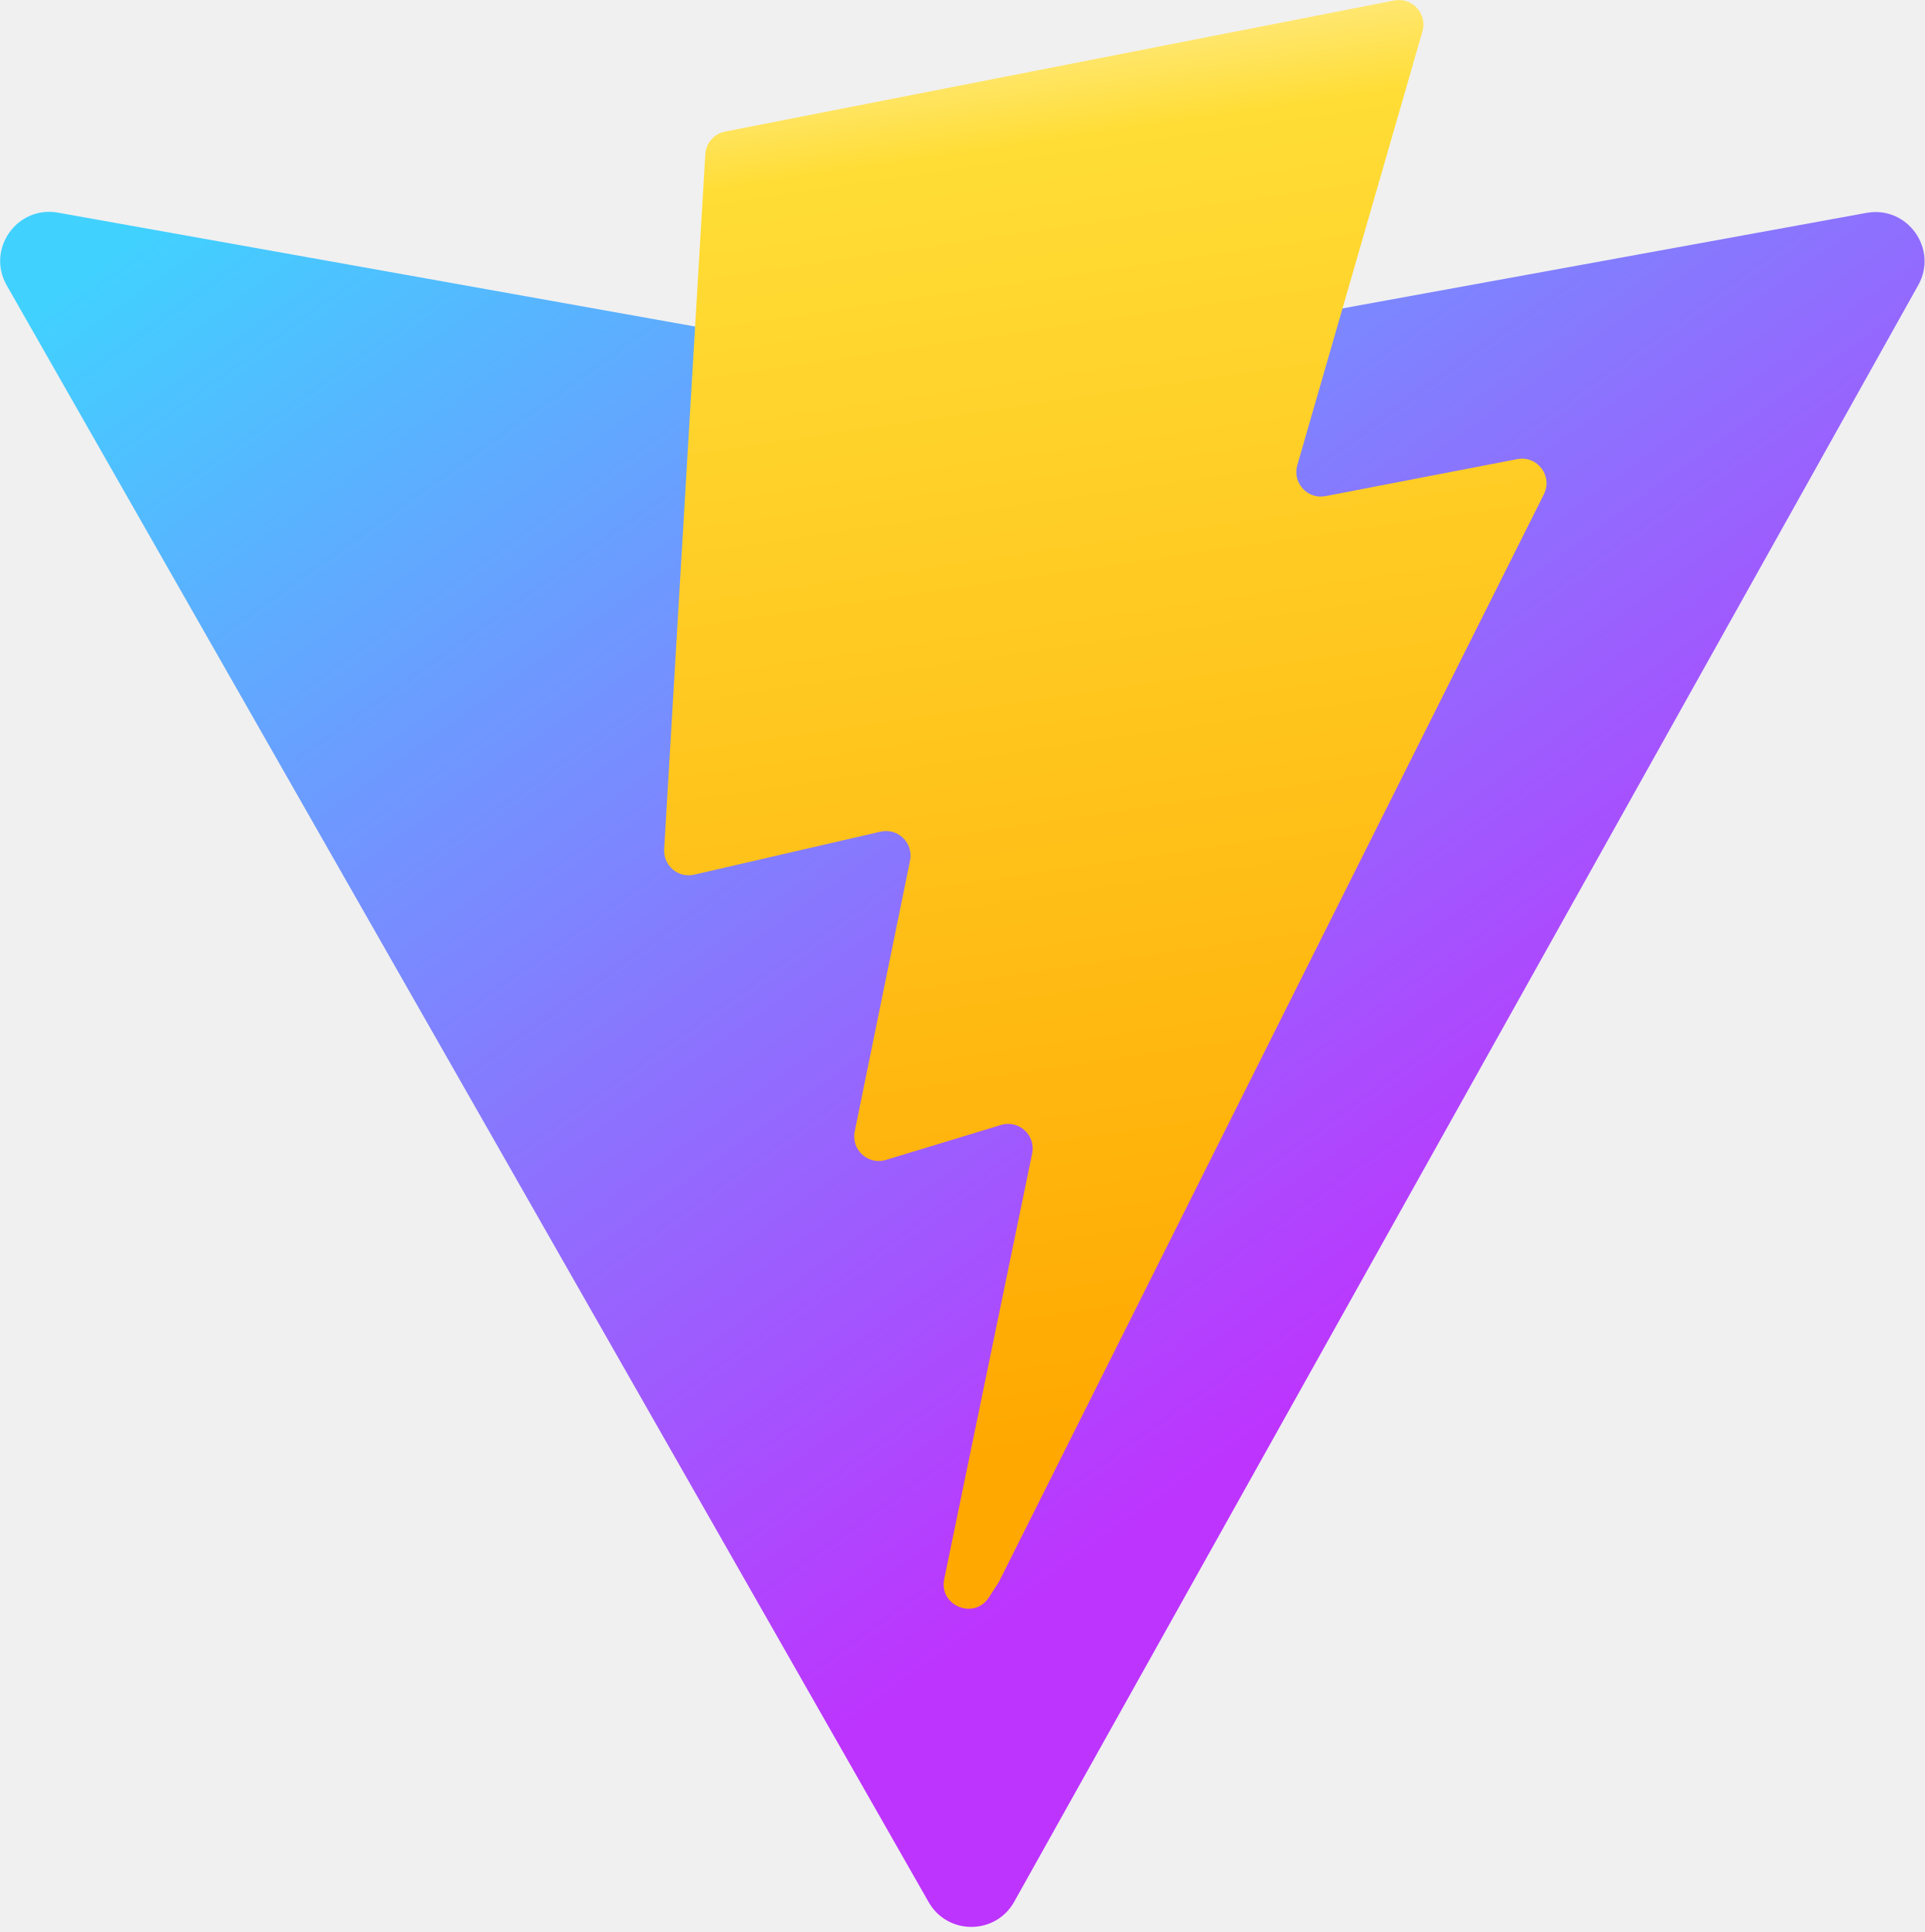
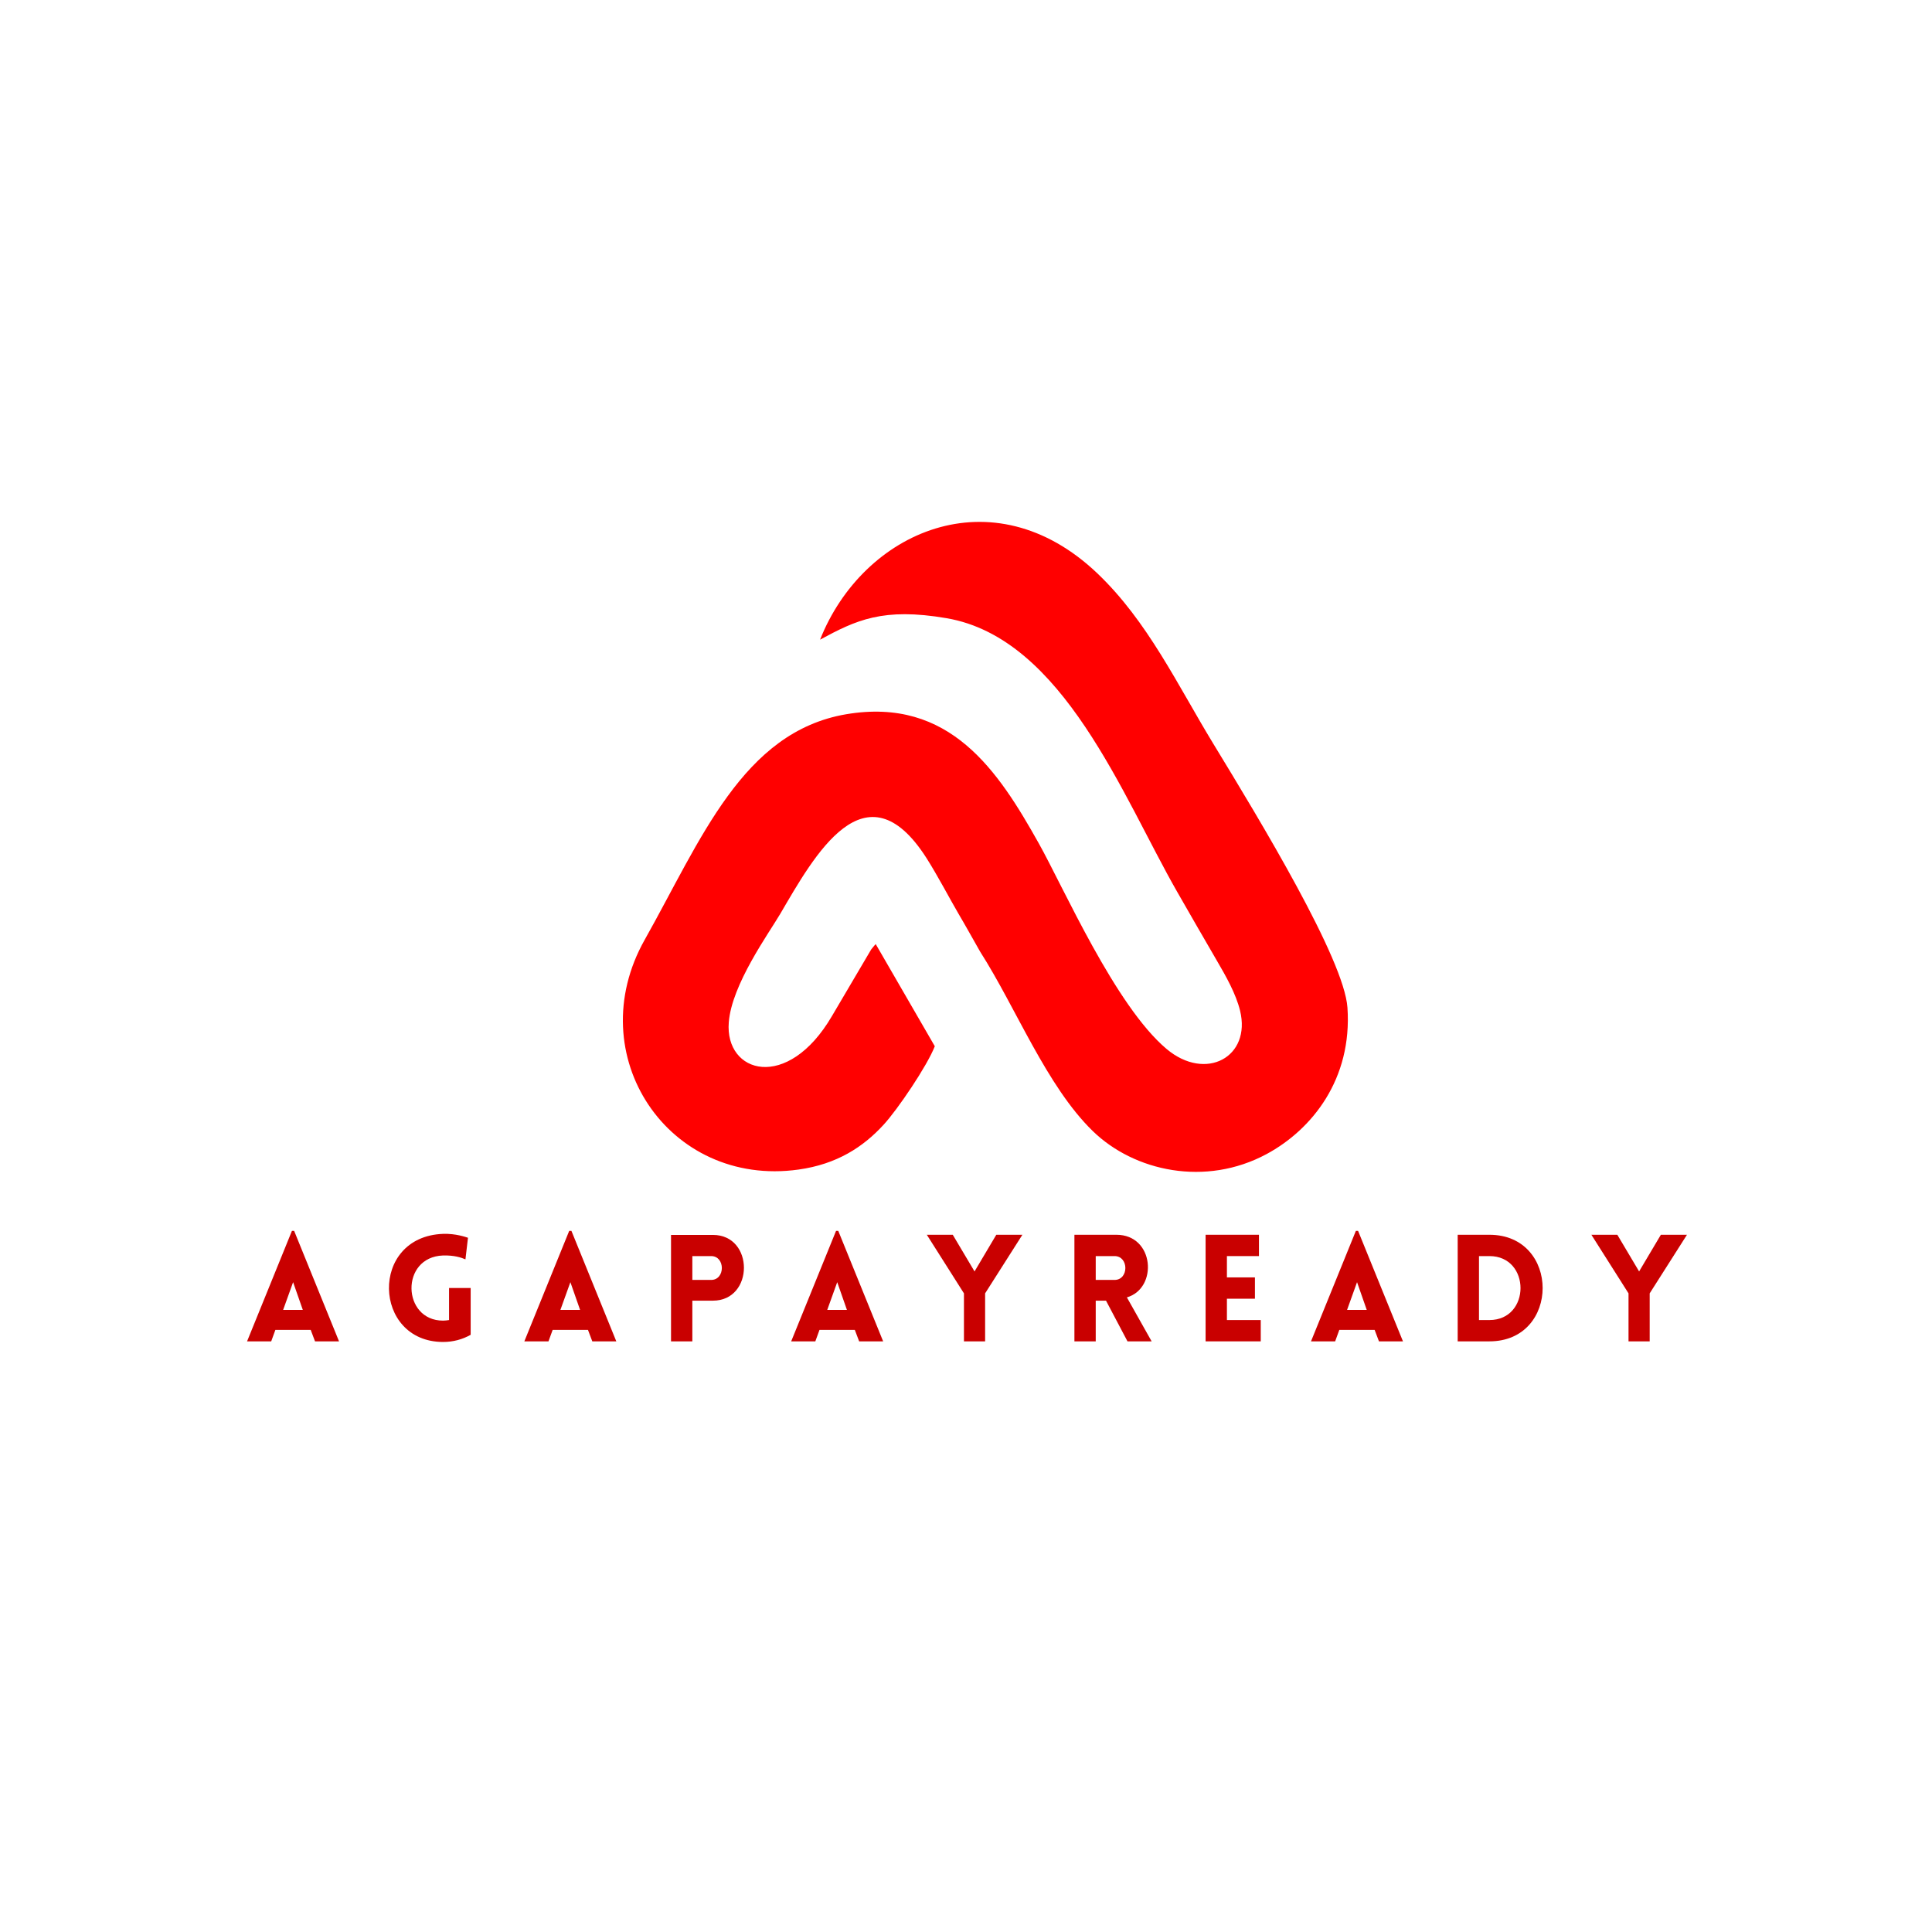
- <svg xmlns="http://www.w3.org/2000/svg" aria-hidden="true" role="img" class="iconify iconify--logos" width="31.88" height="32" preserveAspectRatio="xMidYMid meet" viewBox="0 0 256 257">
+ <svg xmlns="http://www.w3.org/2000/svg" width="500" zoomAndPan="magnify" viewBox="0 0 375 375" height="500" preserveAspectRatio="xMidYMid meet" version="1.0">
  <defs>
-     <linearGradient id="IconifyId1813088fe1fbc01fb466" x1="-.828%" x2="57.636%" y1="7.652%" y2="78.411%">
-       <stop offset="0%" stop-color="#41D1FF" />
-       <stop offset="100%" stop-color="#BD34FE" />
-     </linearGradient>
-     <linearGradient id="IconifyId1813088fe1fbc01fb467" x1="43.376%" x2="50.316%" y1="2.242%" y2="89.03%">
-       <stop offset="0%" stop-color="#FFEA83" />
-       <stop offset="8.333%" stop-color="#FFDD35" />
-       <stop offset="100%" stop-color="#FFA800" />
-     </linearGradient>
+     <g />
  </defs>
-   <path fill="url(#IconifyId1813088fe1fbc01fb466)" d="M255.153 37.938L134.897 252.976c-2.483 4.44-8.862 4.466-11.382.048L.875 37.958c-2.746-4.814 1.371-10.646 6.827-9.67l120.385 21.517a6.537 6.537 0 0 0 2.322-.004l117.867-21.483c5.438-.991 9.574 4.796 6.877 9.62Z" />
-   <path fill="url(#IconifyId1813088fe1fbc01fb467)" d="M185.432.063L96.44 17.501a3.268 3.268 0 0 0-2.634 3.014l-5.474 92.456a3.268 3.268 0 0 0 3.997 3.378l24.777-5.718c2.318-.535 4.413 1.507 3.936 3.838l-7.361 36.047c-.495 2.426 1.782 4.5 4.151 3.78l15.304-4.649c2.372-.72 4.652 1.36 4.15 3.788l-11.698 56.621c-.732 3.542 3.979 5.473 5.943 2.437l1.313-2.028l72.516-144.72c1.215-2.423-.88-5.186-3.54-4.672l-25.505 4.922c-2.396.462-4.435-1.77-3.759-4.114l16.646-57.705c.677-2.35-1.37-4.583-3.769-4.113Z" />
+   <rect x="-37.5" width="450" fill="#ffffff" y="-37.5" height="450" fill-opacity="1" />
+   <rect x="-37.5" width="450" fill="#ffffff" y="-37.5" height="450" fill-opacity="1" />
+   <path fill="#ff0000" d="M 212.094 219.527 C 220.184 227.402 234.031 230.371 245.852 224 C 254.68 219.234 262.496 209.449 261.539 195.578 C 260.895 186.184 244.66 159.379 235.477 144.316 C 228.543 132.93 222.762 120.582 212.973 111.266 C 192.637 91.926 167.477 103.176 159.176 124.156 C 166.148 120.387 171.344 117.867 183.75 119.996 C 206.391 123.883 217.957 154.73 228.484 173.094 C 231.043 177.547 233.543 181.922 236.258 186.574 C 237.961 189.484 239.895 192.902 240.695 196.164 C 242.902 205.172 234.031 209.996 226.434 203.605 C 216.469 195.227 206.41 172.215 201.605 163.656 C 193.789 149.711 184.395 135.234 164.254 138.633 C 144.133 142.051 136.043 163.031 125.145 182.391 C 112.504 204.797 129.754 230.547 154.992 227.012 C 162.418 225.977 167.535 222.652 171.52 218.297 C 174.234 215.348 179.961 206.891 181.445 203.078 L 169.977 183.25 C 169.781 183.426 169.684 183.582 169.098 184.285 L 161.48 197.219 C 152.844 211.988 140.656 208.355 141.457 198.43 C 142.023 191.086 149.211 181.18 151.438 177.391 C 158.023 166.141 167.984 147.992 179.844 166.57 C 182.012 169.988 184.395 174.539 185.996 177.273 C 187.539 179.891 188.75 182.098 190.254 184.734 C 197.246 195.676 203.129 210.797 212.094 219.527 Z M 212.094 219.527 " fill-opacity="1" fill-rule="evenodd" />
+   <g fill="#c90000" fill-opacity="1">
+     <g transform="translate(47.4898, 260.3561)">
+       <g>
+         <path d="M 0.465 0 L 5.152 0 L 5.961 -2.227 L 12.816 -2.227 L 13.656 0 L 18.316 0 L 9.605 -21.441 L 9.172 -21.441 Z M 7.465 -6.105 L 9.402 -11.488 L 11.285 -6.105 Z M 7.465 -6.105 " />
+       </g>
+     </g>
+   </g>
+   <g fill="#c90000" fill-opacity="1">
+     <g transform="translate(74.11004, 260.3561)">
+       <g>
+         <path d="M 17.246 -1.273 L 17.246 -10.359 L 13.051 -10.359 L 13.051 -4.137 C 12.672 -4.078 12.27 -4.023 11.891 -4.023 C 3.906 -4.023 3.531 -16.379 11.891 -16.668 C 14.09 -16.723 15.422 -16.262 16.234 -15.914 L 16.723 -20.109 C 16.348 -20.227 14.352 -20.949 11.891 -20.863 C -2.461 -20.34 -1.766 0.117 11.891 0.117 C 13.859 0.117 15.652 -0.375 17.246 -1.273 Z M 17.246 -1.273 " />
+       </g>
+     </g>
+   </g>
+   <g fill="#c90000" fill-opacity="1">
+     <g transform="translate(101.3089, 260.3561)">
+       <g>
+         <path d="M 0.465 0 L 5.152 0 L 5.961 -2.227 L 12.816 -2.227 L 13.656 0 L 18.316 0 L 9.605 -21.441 L 9.172 -21.441 Z M 7.465 -6.105 L 9.402 -11.488 L 11.285 -6.105 Z M 7.465 -6.105 " />
+       </g>
+     </g>
+   </g>
+   <g fill="#c90000" fill-opacity="1">
+     <g transform="translate(127.9292, 260.3561)">
+       <g>
+         <path d="M 6.453 0 L 6.453 -7.898 L 10.445 -7.898 C 18.461 -7.898 18.488 -20.66 10.445 -20.66 L 2.316 -20.66 L 2.316 0 Z M 6.453 -11.922 L 6.453 -16.551 L 10.098 -16.551 C 12.875 -16.551 12.875 -11.922 10.098 -11.922 Z M 6.453 -11.922 " />
+       </g>
+     </g>
+   </g>
+   <g fill="#c90000" fill-opacity="1">
+     <g transform="translate(153.1027, 260.3561)">
+       <g>
+         <path d="M 0.465 0 L 5.152 0 L 5.961 -2.227 L 12.816 -2.227 L 13.656 0 L 18.316 0 L 9.605 -21.441 L 9.172 -21.441 Z M 7.465 -6.105 L 9.402 -11.488 L 11.285 -6.105 Z M 7.465 -6.105 " />
+       </g>
+     </g>
+   </g>
+   <g fill="#c90000" fill-opacity="1">
+     <g transform="translate(179.723, 260.3561)">
+       <g>
+         <path d="M 7.379 0 L 11.488 0 L 11.488 -9.316 L 18.723 -20.688 L 13.656 -20.688 L 9.434 -13.57 L 5.207 -20.688 L 0.172 -20.688 L 7.379 -9.316 Z M 7.379 0 " />
+       </g>
+     </g>
+   </g>
+   <g fill="#c90000" fill-opacity="1">
+     <g transform="translate(206.2275, 260.3561)">
+       <g>
+         <path d="M 12.617 0 L 17.305 0 L 12.5 -8.535 C 18.578 -10.301 17.852 -20.688 10.473 -20.688 L 2.316 -20.688 L 2.316 0 L 6.453 0 L 6.453 -7.898 L 8.449 -7.898 Z M 6.453 -11.922 L 6.453 -16.551 L 10.098 -16.551 C 12.906 -16.551 12.906 -11.922 10.098 -11.922 Z M 6.453 -11.922 " />
+       </g>
+     </g>
+   </g>
+   <g fill="#c90000" fill-opacity="1">
+     <g transform="translate(231.6903, 260.3561)">
+       <g>
+         <path d="M 13.02 0 L 13.02 -4.137 L 6.453 -4.137 L 6.453 -8.277 L 11.891 -8.277 L 11.891 -12.414 L 6.453 -12.414 L 6.453 -16.551 L 12.672 -16.551 L 12.672 -20.688 L 2.316 -20.688 L 2.316 0 Z M 13.02 0 " />
+       </g>
+     </g>
+   </g>
+   <g fill="#c90000" fill-opacity="1">
+     <g transform="translate(253.9995, 260.3561)">
+       <g>
+         <path d="M 0.465 0 L 5.152 0 L 5.961 -2.227 L 12.816 -2.227 L 13.656 0 L 18.316 0 L 9.605 -21.441 L 9.172 -21.441 Z M 7.465 -6.105 L 9.402 -11.488 L 11.285 -6.105 Z M 7.465 -6.105 " />
+       </g>
+     </g>
+   </g>
+   <g fill="#c90000" fill-opacity="1">
+     <g transform="translate(280.6197, 260.3561)">
+       <g>
+         <path d="M 8.477 -20.688 L 2.316 -20.688 L 2.316 0 L 8.477 0 C 22.25 0 22.25 -20.688 8.477 -20.688 Z M 8.477 -16.551 C 16.523 -16.551 16.523 -4.137 8.477 -4.137 L 6.453 -4.137 L 6.453 -16.551 Z M 8.477 -16.551 " />
+       </g>
+     </g>
+   </g>
+   <g fill="#c90000" fill-opacity="1">
+     <g transform="translate(308.7156, 260.3561)">
+       <g>
+         <path d="M 7.379 0 L 11.488 0 L 11.488 -9.316 L 18.723 -20.688 L 13.656 -20.688 L 9.434 -13.57 L 5.207 -20.688 L 0.172 -20.688 L 7.379 -9.316 Z M 7.379 0 " />
+       </g>
+     </g>
+   </g>
</svg>
